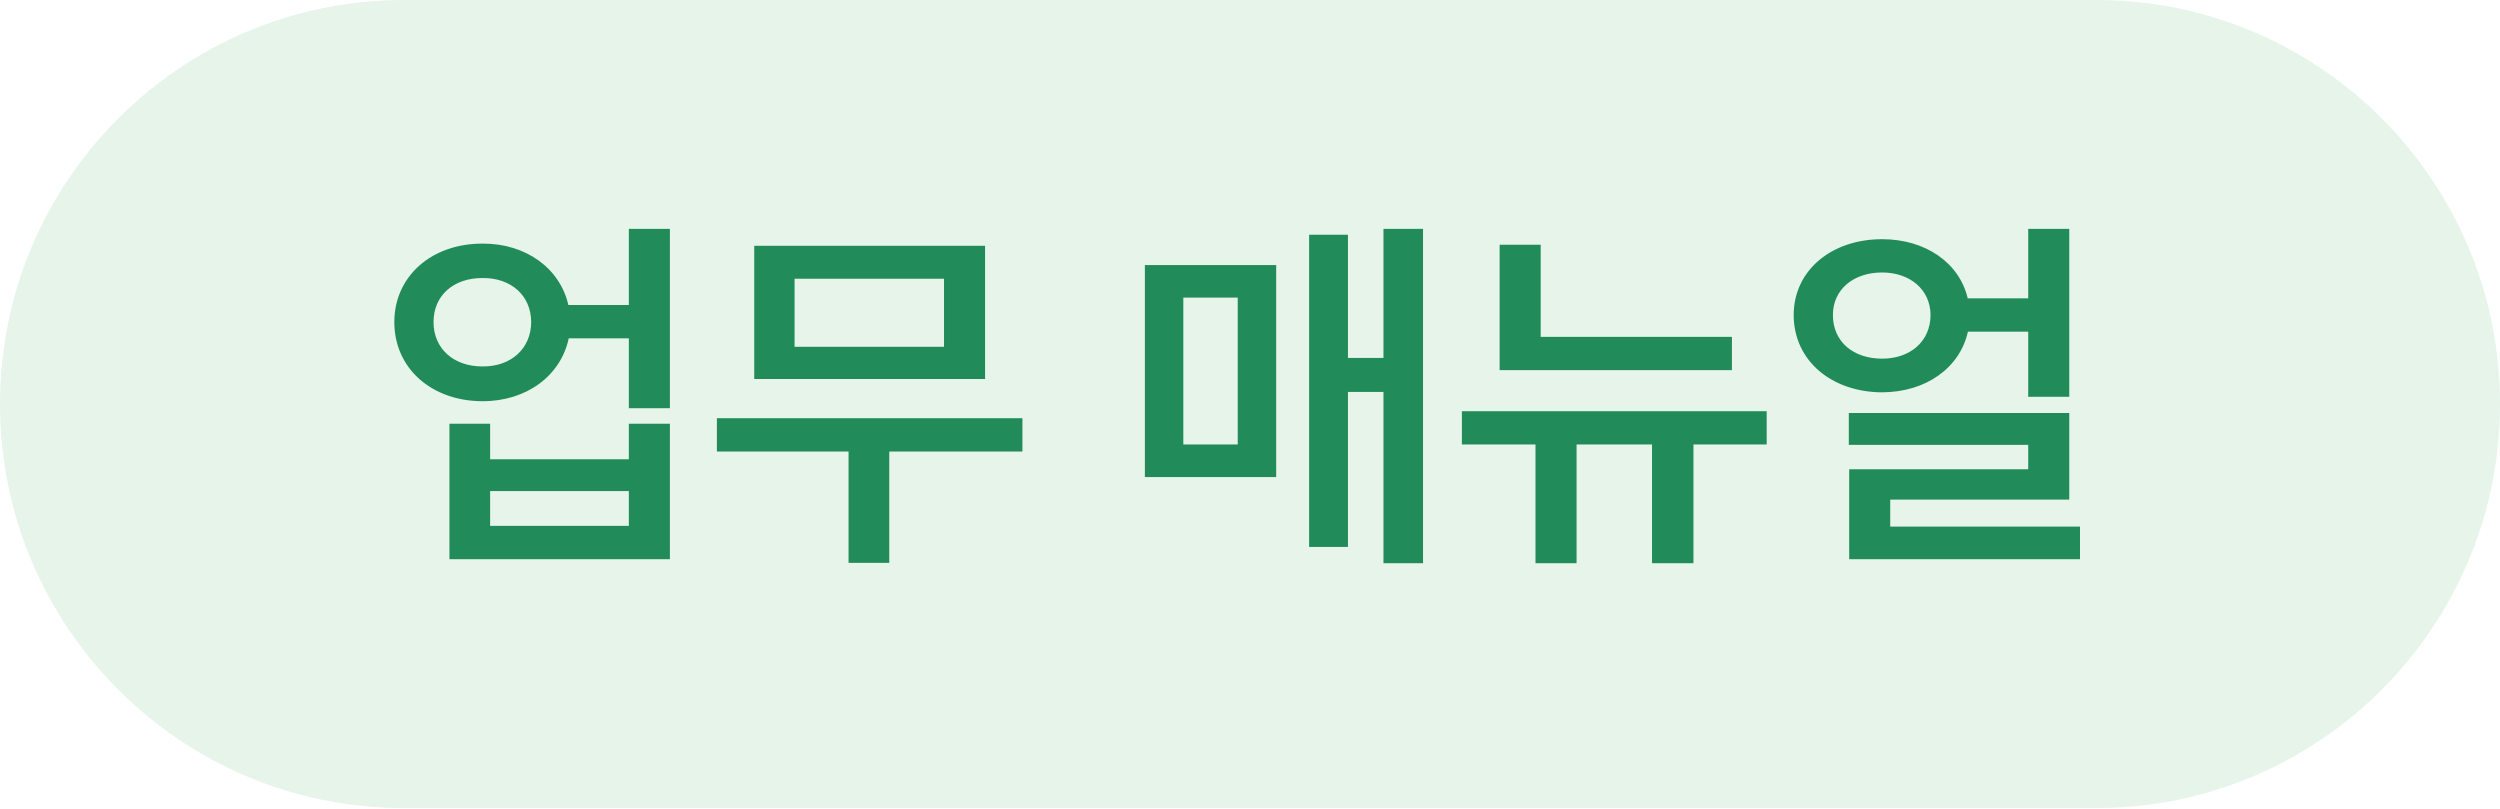
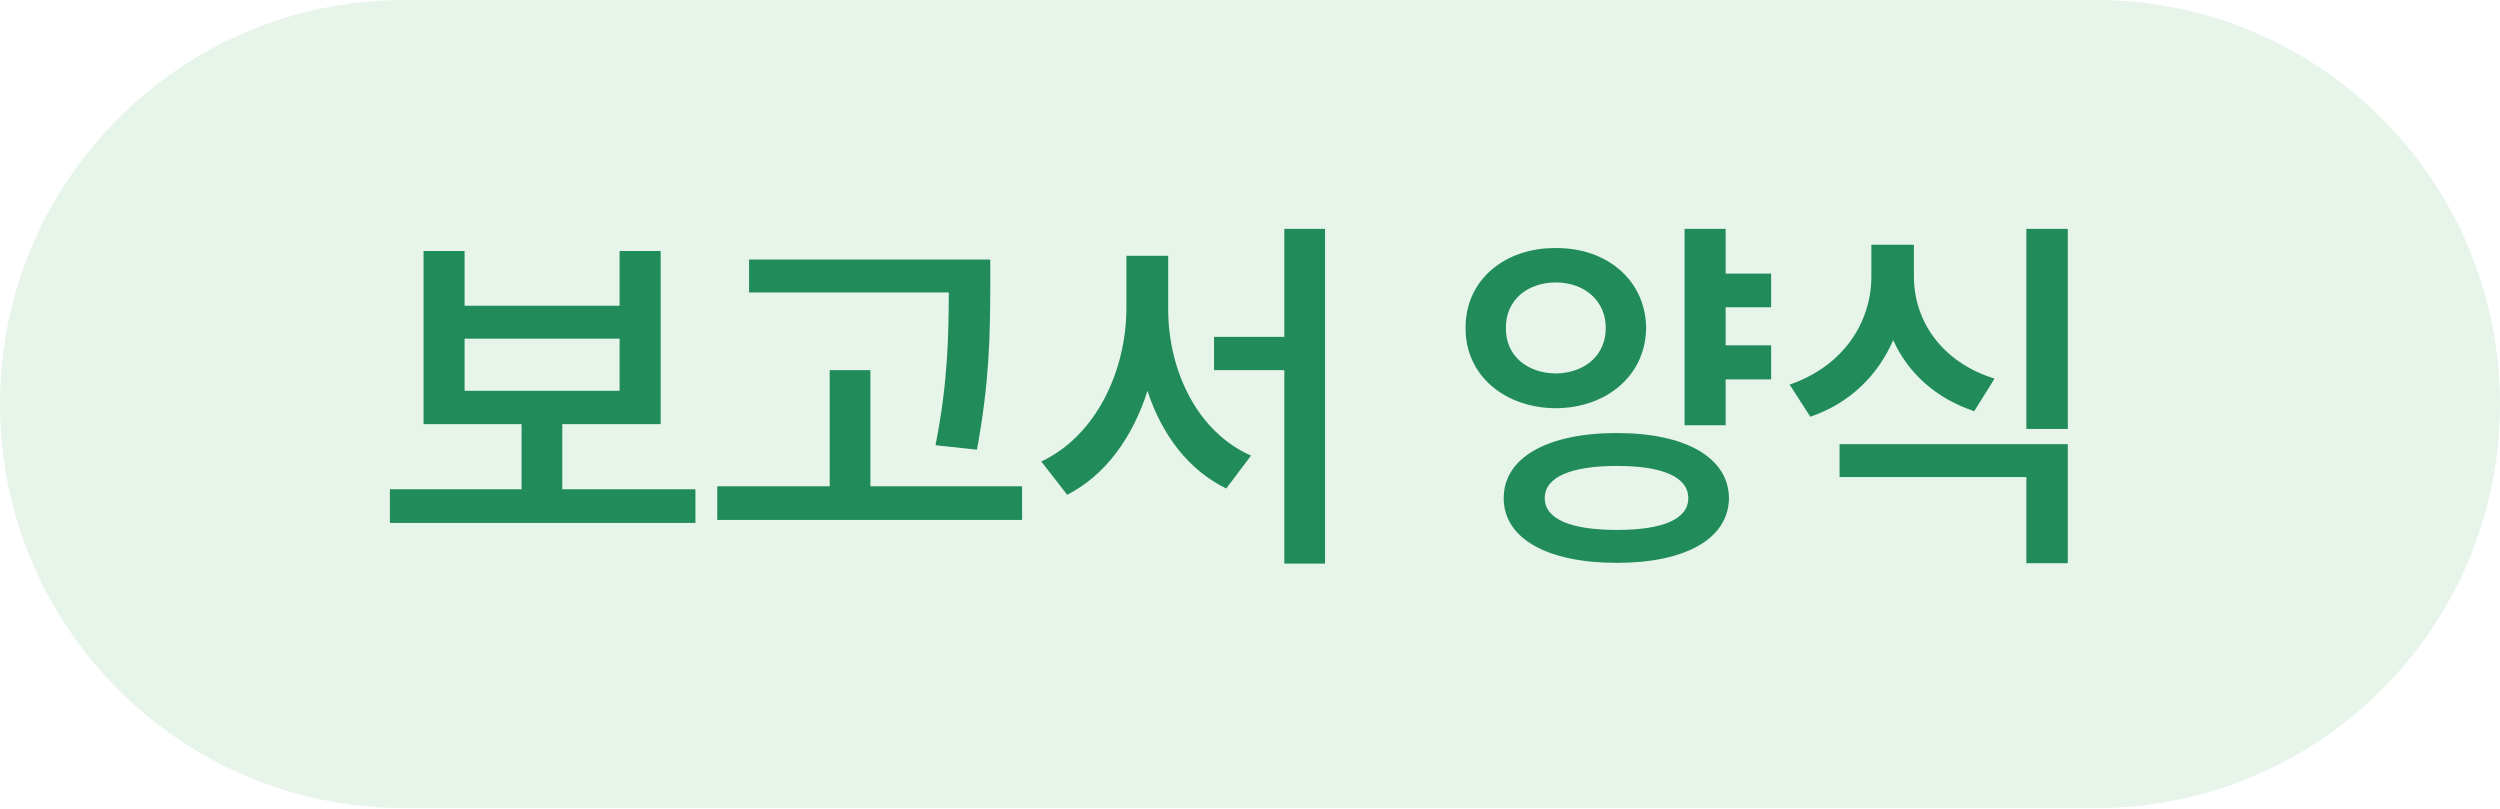
<svg xmlns="http://www.w3.org/2000/svg" width="99" height="32" viewBox="0 0 99 32" fill="none">
  <rect width="99" height="32" rx="16" fill="#E6F4EA" />
-   <path d="M19.116 9.647C20.83 9.64 22.178 10.629 22.507 12.079H24.902V9.062H26.528V16.166H24.902V13.398H22.522C22.207 14.884 20.845 15.888 19.116 15.888C17.087 15.888 15.615 14.584 15.615 12.753C15.615 10.944 17.087 9.64 19.116 9.647ZM17.168 12.753C17.168 13.815 17.974 14.518 19.116 14.511C20.23 14.518 21.028 13.815 21.035 12.753C21.028 11.691 20.23 11.002 19.116 11.01C17.974 11.002 17.168 11.691 17.168 12.753ZM17.798 22.143V16.781H19.409V18.188H24.902V16.781H26.528V22.143H17.798ZM19.409 20.824H24.902V19.447H19.409V20.824ZM40.488 16.561V17.88H35.215V22.289H33.603V17.88H28.389V16.561H40.488ZM29.868 15.009V9.735H39.009V15.009H29.868ZM31.465 13.734H37.383V11.039H31.465V13.734ZM56.352 9.062V22.304H54.785V15.521H53.379V21.659H51.841V9.296H53.379V14.174H54.785V9.062H56.352ZM45.337 18.891V10.497H50.537V18.891H45.337ZM46.86 17.602H49.014V11.786H46.86V17.602ZM68.584 13.339V14.657H59.385V9.691H61.011V13.339H68.584ZM57.891 17.602V16.283H69.961V17.602H67.061V22.304H65.42V17.602H62.432V22.304H60.806V17.602H57.891ZM81.943 9.062V15.712H80.317V13.134H77.93C77.607 14.577 76.26 15.529 74.531 15.536C72.524 15.529 71.03 14.276 71.03 12.475C71.03 10.71 72.524 9.472 74.531 9.472C76.252 9.472 77.593 10.409 77.922 11.815H80.317V9.062H81.943ZM72.583 12.475C72.583 13.537 73.396 14.203 74.531 14.203C75.63 14.203 76.443 13.537 76.45 12.475C76.443 11.464 75.63 10.79 74.531 10.79C73.396 10.79 72.583 11.464 72.583 12.475ZM73.213 17.616V16.356H81.943V19.784H74.853V20.854H82.368V22.143H73.228V18.583H80.317V17.616H73.213Z" fill="#218C5A" />
+   <path d="M27.539 19.374V20.707H15.44V19.374H20.654V16.796H16.773V9.94H18.398V12.108H24.536V9.94H26.162V16.796H22.266V19.374H27.539ZM18.398 15.477H24.536V13.412H18.398V15.477ZM39.214 10.277V11.552C39.199 13.192 39.199 15.038 38.687 17.807L37.046 17.631C37.559 15.053 37.559 13.17 37.573 11.581H29.663V10.277H39.214ZM40.474 19.257V20.59H28.403V19.257H32.856V14.657H34.468V19.257H40.474ZM46.26 12.24C46.26 14.701 47.432 17.118 49.541 18.041L48.56 19.345C47.058 18.612 46.003 17.206 45.44 15.477C44.861 17.301 43.784 18.817 42.261 19.594L41.235 18.275C43.389 17.265 44.59 14.716 44.605 12.24V10.131H46.26V12.24ZM52.471 9.062V22.318H50.859V14.657H48.076V13.339H50.859V9.062H52.471ZM70.137 10.834V12.167H68.335V13.676H70.137V15.023H68.335V16.84H66.709V9.062H68.335V10.834H70.137ZM61.611 9.823C63.648 9.809 65.171 11.112 65.186 12.987C65.171 14.848 63.648 16.151 61.611 16.166C59.56 16.151 58.023 14.848 58.037 12.987C58.023 11.112 59.56 9.809 61.611 9.823ZM61.611 11.185C60.469 11.185 59.619 11.903 59.634 12.987C59.619 14.086 60.469 14.774 61.611 14.789C62.739 14.774 63.589 14.086 63.589 12.987C63.589 11.903 62.739 11.185 61.611 11.185ZM64.028 17.148C66.738 17.148 68.452 18.114 68.467 19.726C68.452 21.337 66.738 22.289 64.028 22.289C61.289 22.289 59.546 21.337 59.546 19.726C59.546 18.114 61.289 17.148 64.028 17.148ZM64.028 18.451C62.212 18.451 61.172 18.891 61.172 19.726C61.172 20.561 62.212 20.985 64.028 20.985C65.845 20.985 66.856 20.561 66.856 19.726C66.856 18.891 65.845 18.451 64.028 18.451ZM75.791 10.951C75.791 12.694 76.875 14.335 78.984 14.994L78.179 16.283C76.648 15.771 75.557 14.767 74.971 13.471C74.363 14.862 73.257 15.968 71.689 16.503L70.869 15.229C73.008 14.496 74.106 12.753 74.106 10.951V9.691H75.791V10.951ZM81.885 17.587V22.304H80.244V18.891H72.847V17.587H81.885ZM81.885 9.062V16.986H80.244V9.062H81.885Z" fill="#218C5A" />
</svg>
